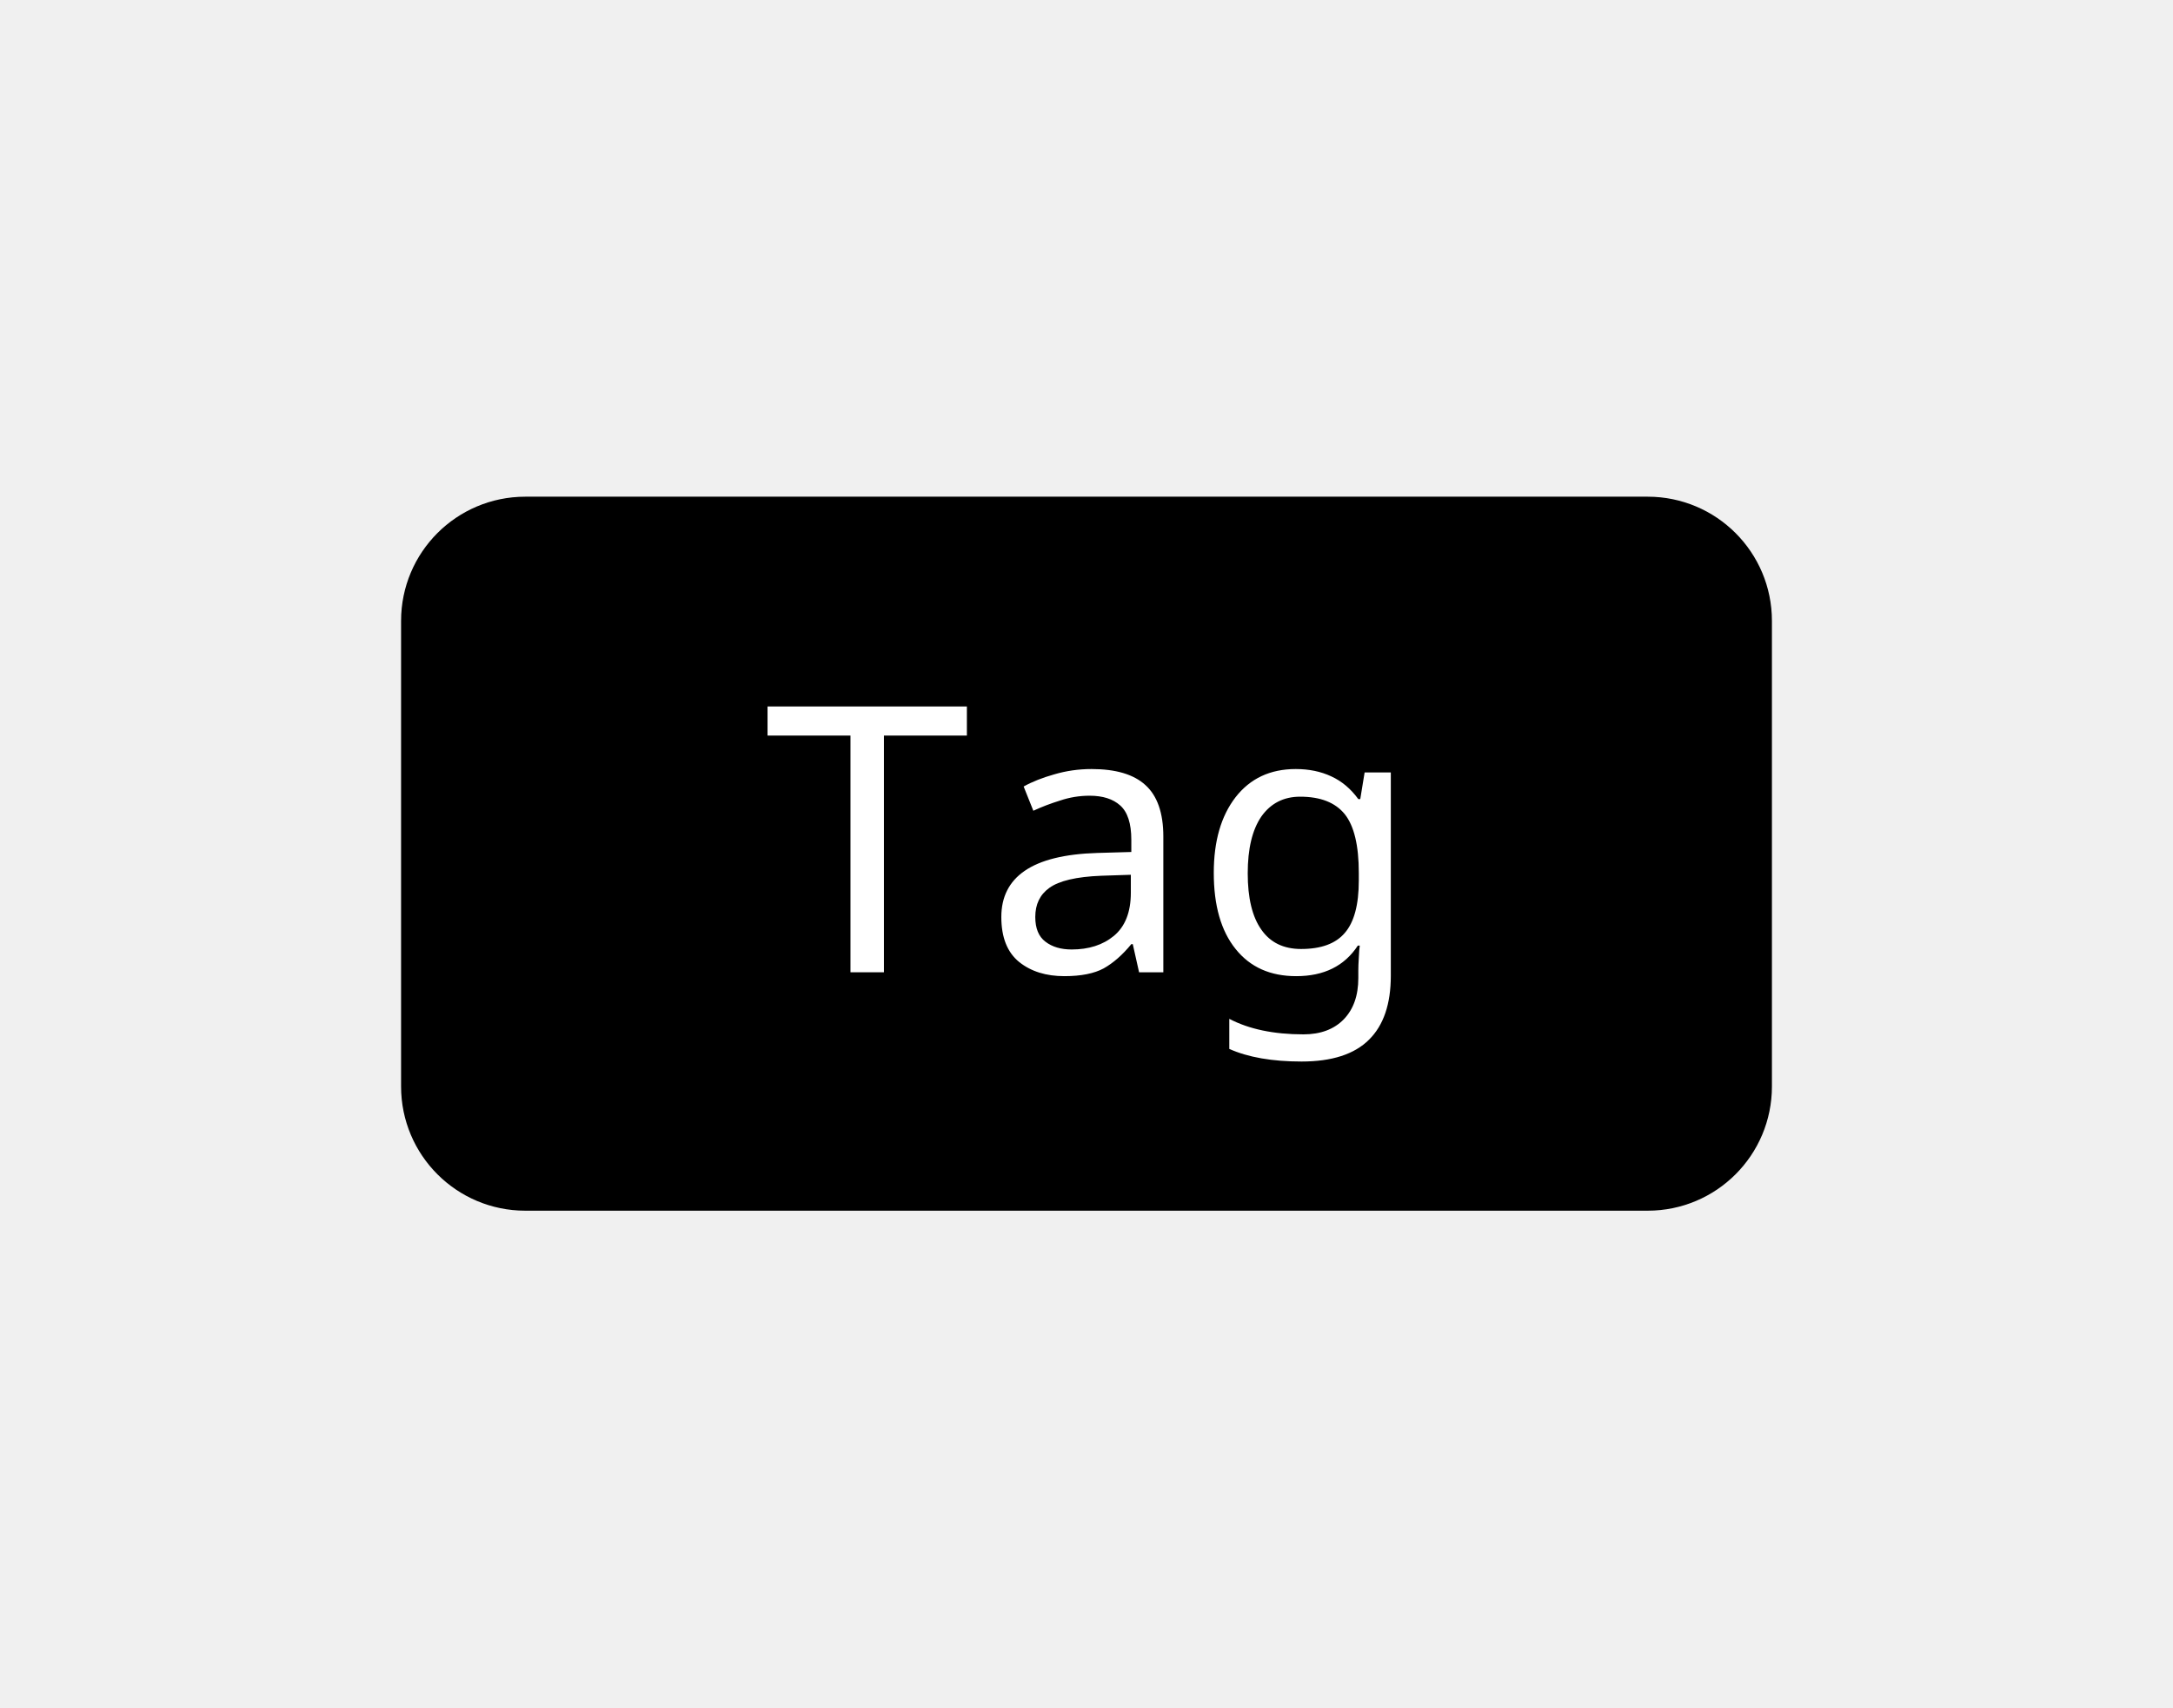
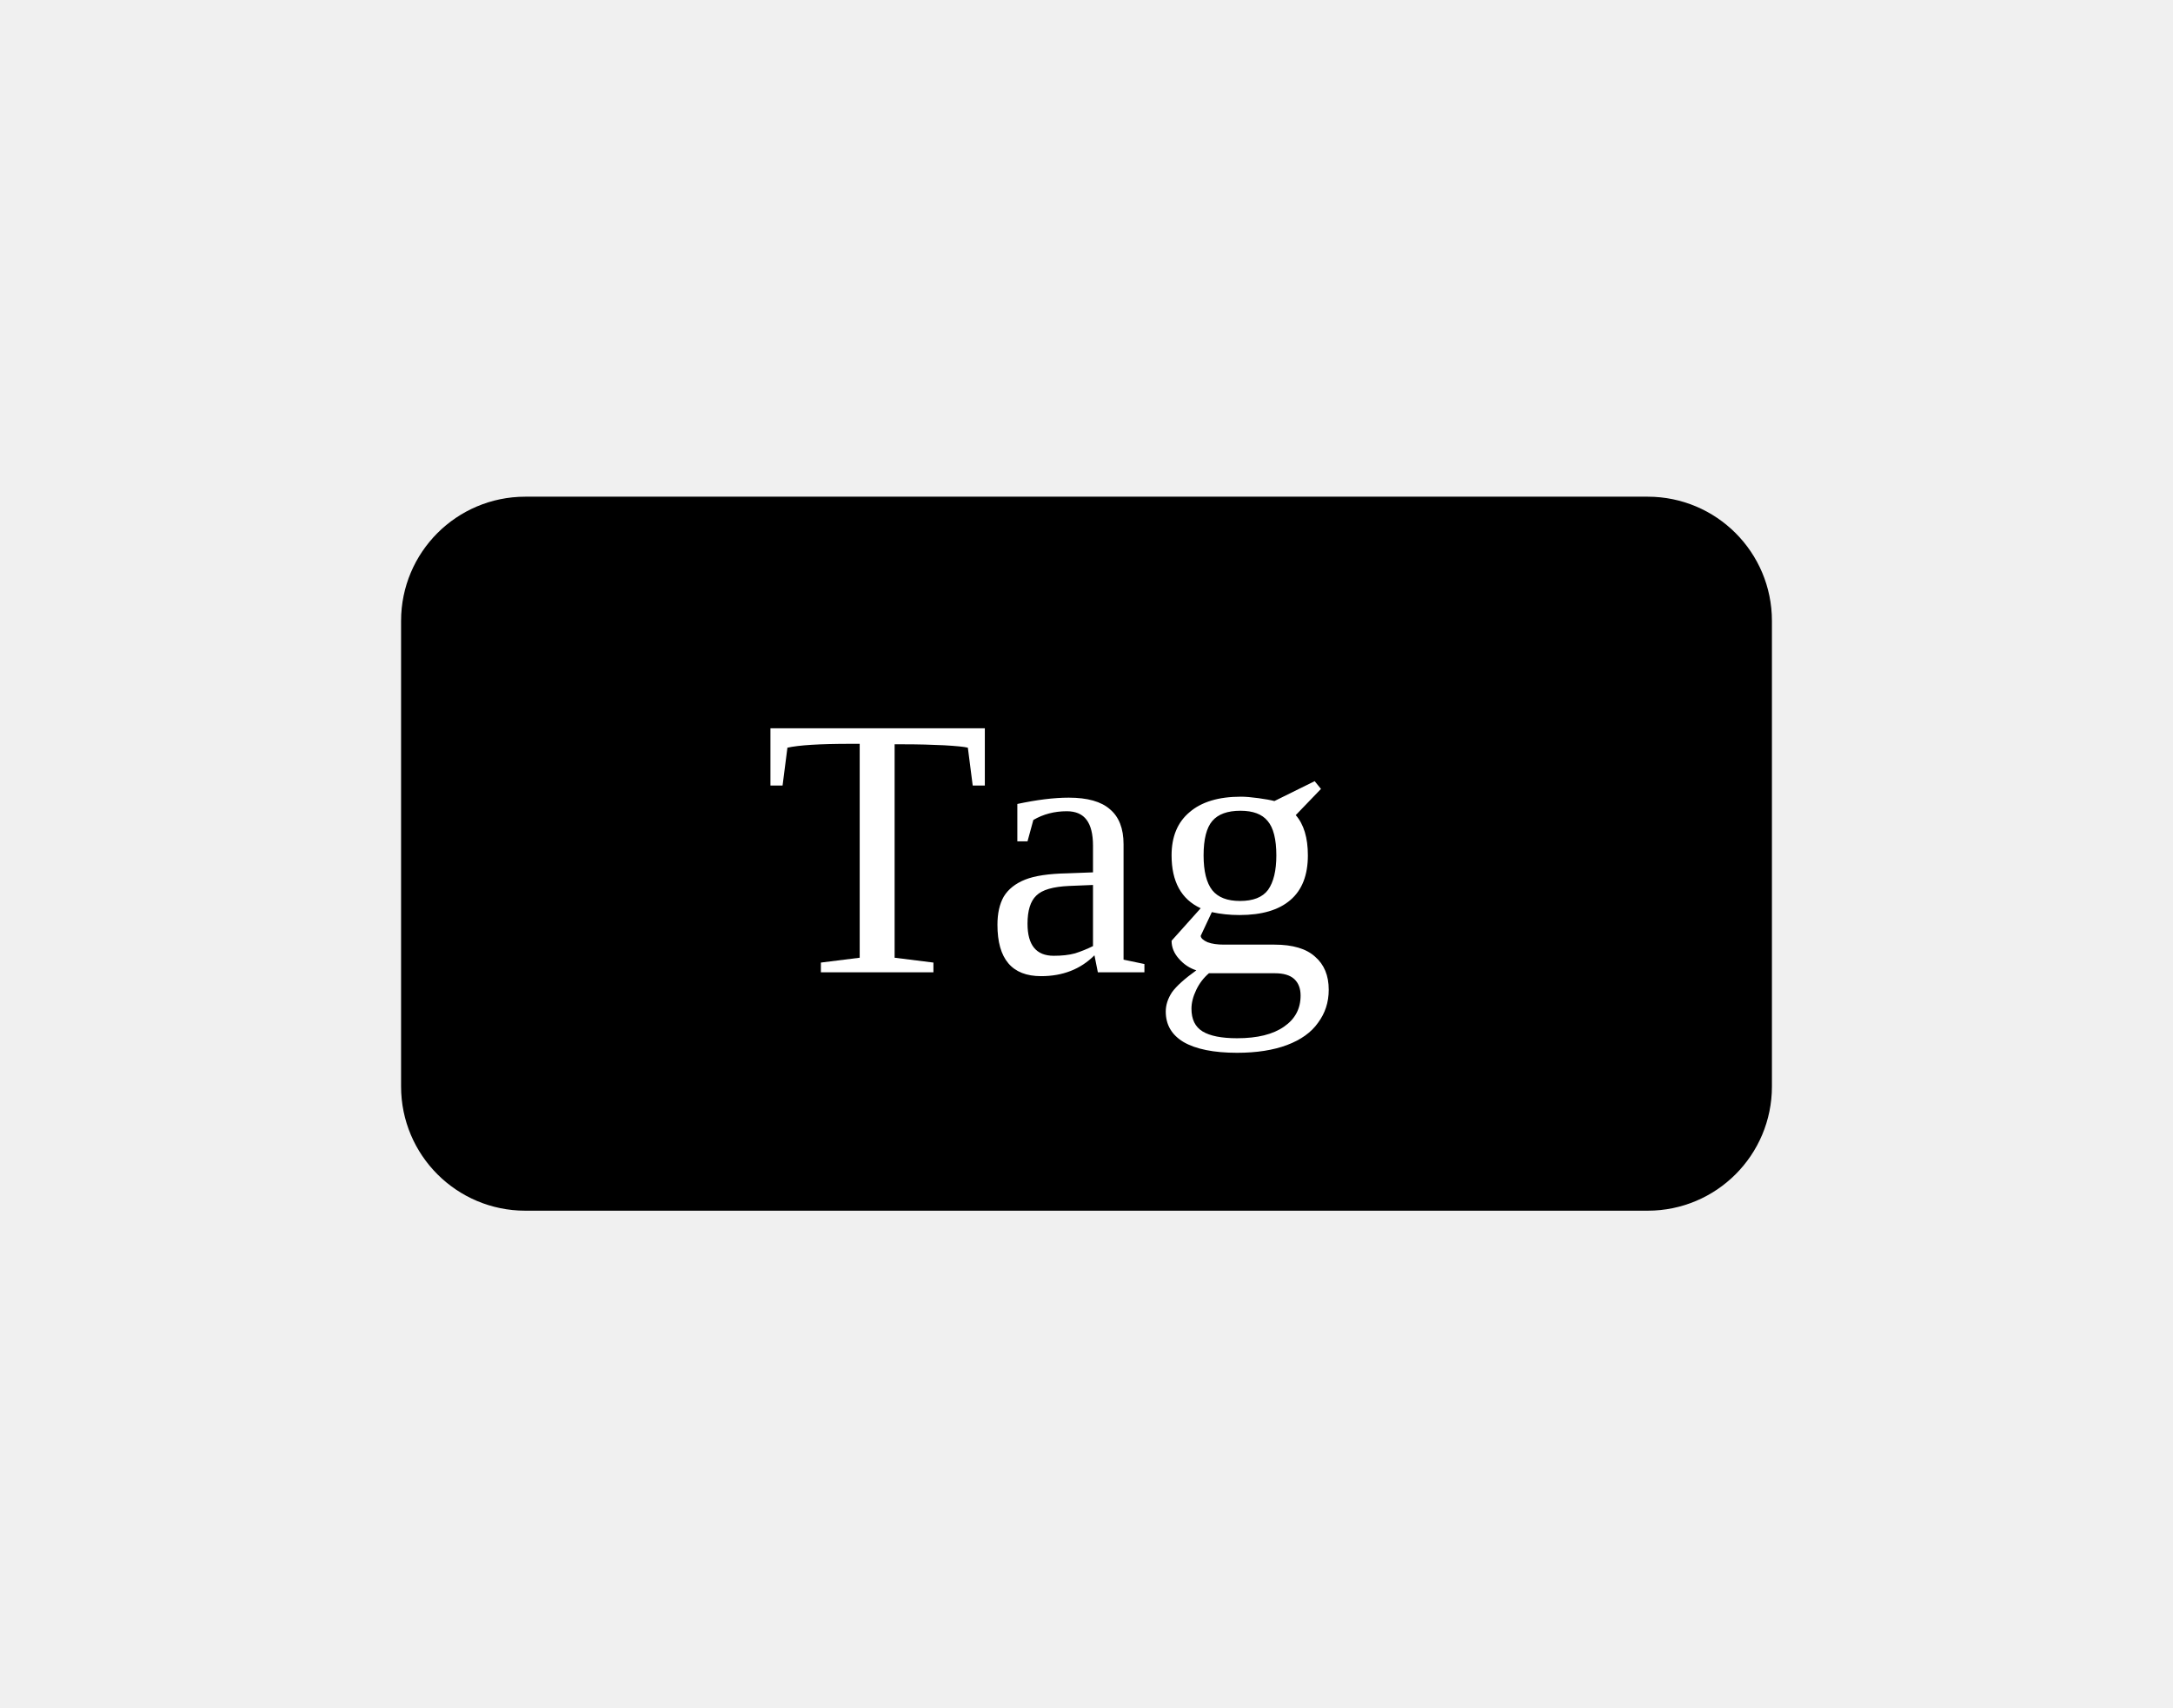
<svg xmlns="http://www.w3.org/2000/svg" id="a" viewBox="0 0 70 55">
  <defs>
-     <style>.b{fill:#fff;font-family:DBSans-Bold, DB Sans;font-size:12px;}.c{stroke:#000;stroke-linecap:round;stroke-miterlimit:10;stroke-width:2px;}.d{letter-spacing:-.06em;}</style>
+     <style>.b{fill:#fff;family:DBSans-Bold, DB Sans;font-size:12px;}.c{stroke:#000;stroke-linecap:round;stroke-miterlimit:10;stroke-width:2px;}.d{letter-spacing:-.06em;}</style>
  </defs>
  <rect class="c" x="13.92" y="17" width="42.16" height="21" rx="3" ry="3" />
  <text class="b" transform="translate(24.6 31.32)">
    <tspan class="d" x="0" y="0">T</tspan>
    <tspan x="7.11" y="0">ag</tspan>
  </text>
</svg>
